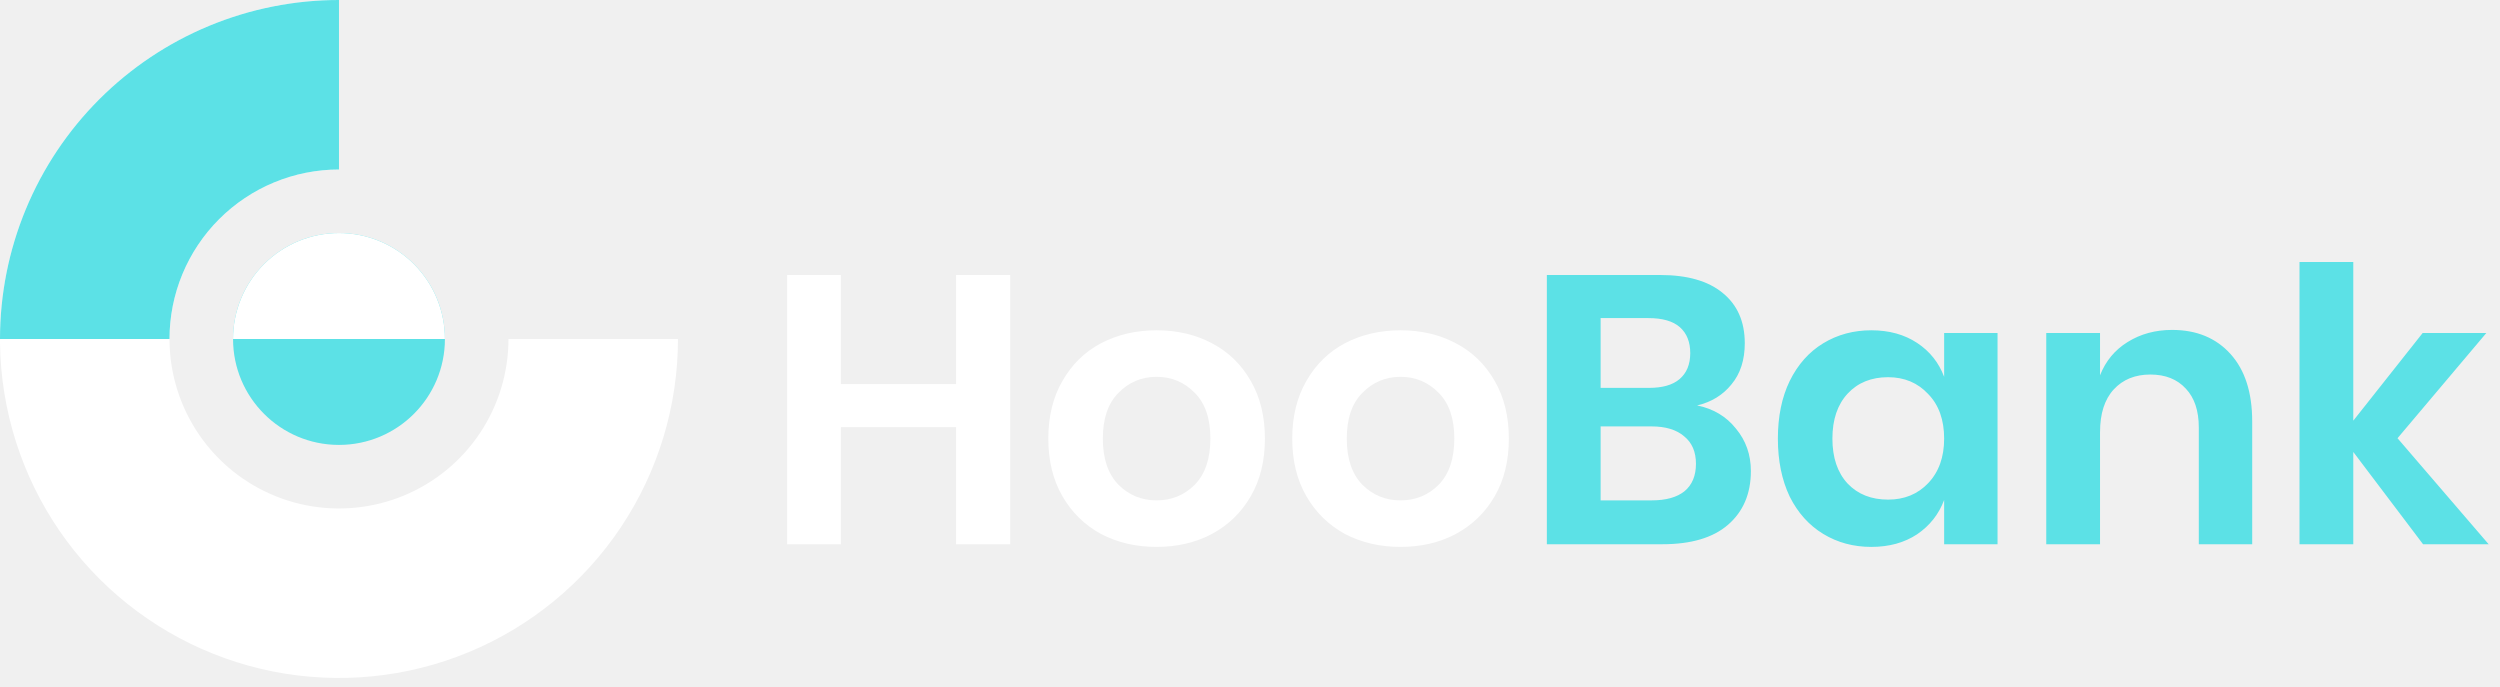
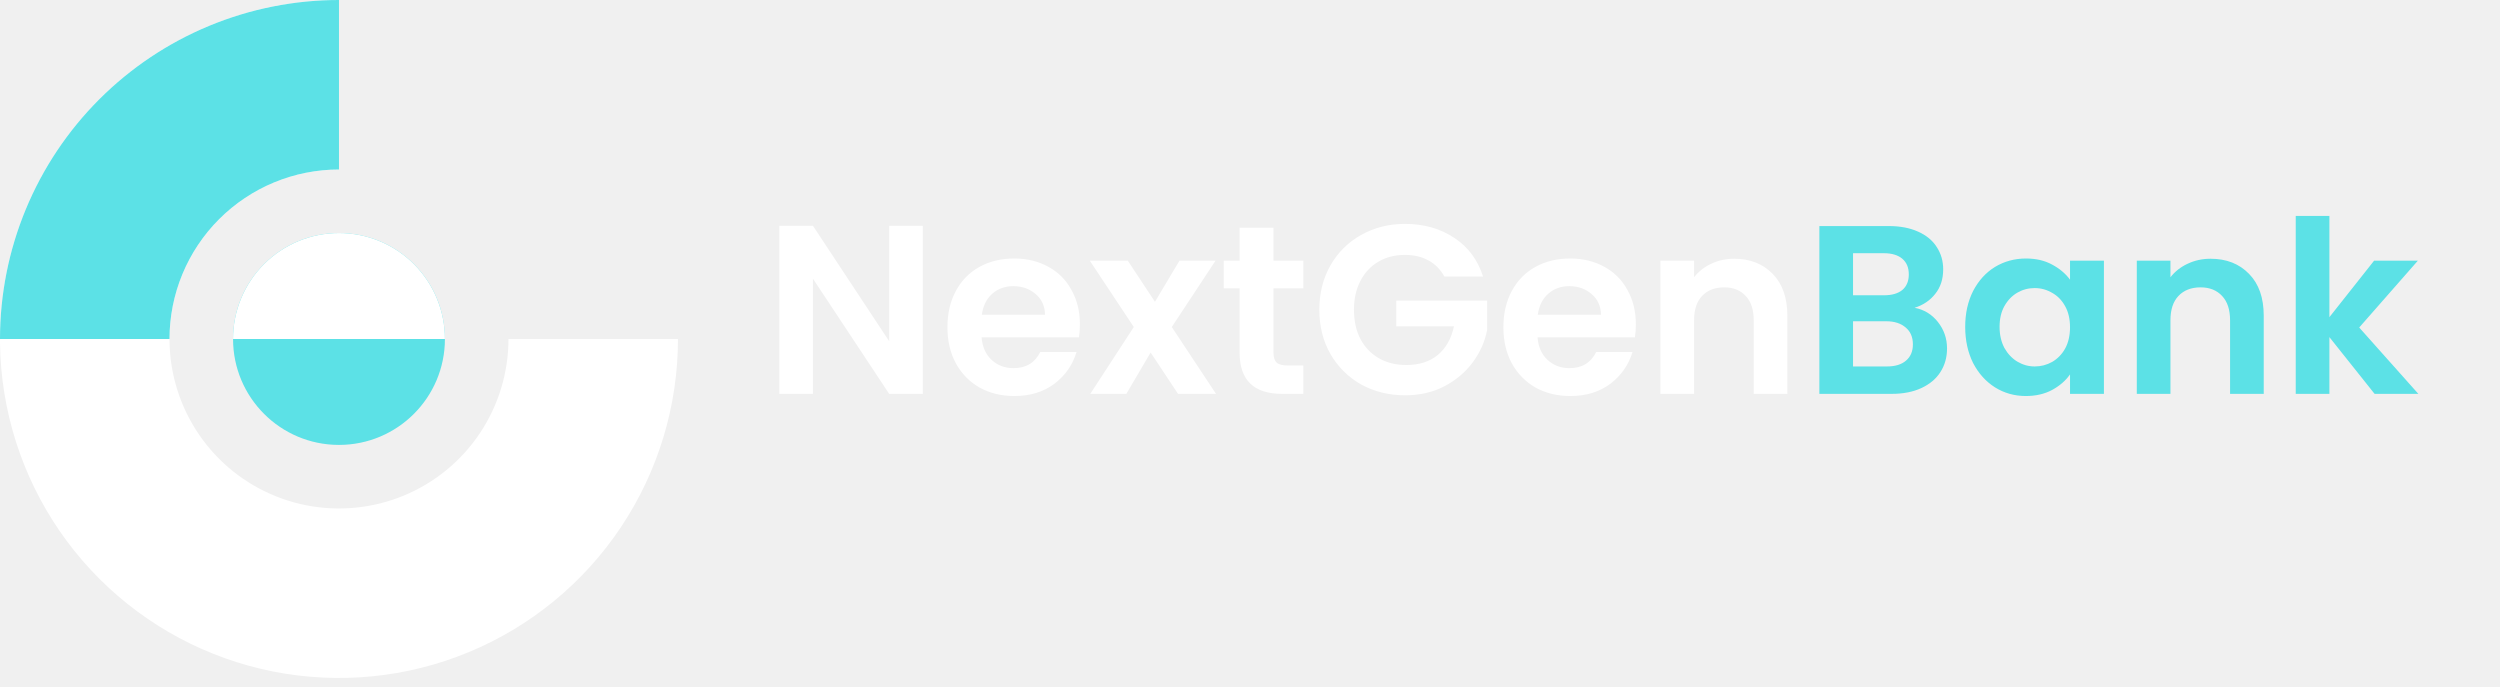
<svg xmlns="http://www.w3.org/2000/svg" width="266" height="73" viewBox="0 0 266 73" fill="none">
-   <path d="M107.487 29.26V57.907H101.725V45.45H89.471V57.907H83.749V29.26H89.471V40.865H101.725V29.26H107.487ZM123.063 35.143C125.255 35.143 127.216 35.603 128.947 36.523C130.705 37.443 132.085 38.782 133.086 40.54C134.087 42.271 134.587 44.314 134.587 46.667C134.587 49.02 134.087 51.063 133.086 52.794C132.085 54.525 130.705 55.864 128.947 56.811C127.216 57.731 125.255 58.191 123.063 58.191C120.872 58.191 118.898 57.731 117.139 56.811C115.408 55.864 114.042 54.525 113.041 52.794C112.04 51.063 111.54 49.02 111.54 46.667C111.54 44.314 112.04 42.271 113.041 40.54C114.042 38.782 115.408 37.443 117.139 36.523C118.898 35.603 120.872 35.143 123.063 35.143ZM123.063 40.094C121.467 40.094 120.115 40.662 119.006 41.798C117.897 42.907 117.342 44.53 117.342 46.667C117.342 48.804 117.897 50.441 119.006 51.577C120.115 52.686 121.467 53.24 123.063 53.24C124.659 53.24 126.012 52.686 127.121 51.577C128.23 50.441 128.785 48.804 128.785 46.667C128.785 44.53 128.23 42.907 127.121 41.798C126.012 40.662 124.659 40.094 123.063 40.094ZM149.018 35.143C151.209 35.143 153.17 35.603 154.901 36.523C156.66 37.443 158.039 38.782 159.04 40.54C160.041 42.271 160.542 44.314 160.542 46.667C160.542 49.02 160.041 51.063 159.04 52.794C158.039 54.525 156.66 55.864 154.901 56.811C153.17 57.731 151.209 58.191 149.018 58.191C146.827 58.191 144.852 57.731 143.094 56.811C141.363 55.864 139.996 54.525 138.996 52.794C137.995 51.063 137.494 49.02 137.494 46.667C137.494 44.314 137.995 42.271 138.996 40.54C139.996 38.782 141.363 37.443 143.094 36.523C144.852 35.603 146.827 35.143 149.018 35.143ZM149.018 40.094C147.422 40.094 146.069 40.662 144.96 41.798C143.851 42.907 143.297 44.53 143.297 46.667C143.297 48.804 143.851 50.441 144.96 51.577C146.069 52.686 147.422 53.24 149.018 53.24C150.614 53.24 151.966 52.686 153.076 51.577C154.185 50.441 154.739 48.804 154.739 46.667C154.739 44.53 154.185 42.907 153.076 41.798C151.966 40.662 150.614 40.094 149.018 40.094Z" fill="white" />
-   <path d="M180.572 43.137C182.303 43.489 183.683 44.314 184.711 45.612C185.766 46.883 186.293 48.385 186.293 50.116C186.293 52.524 185.482 54.431 183.859 55.837C182.263 57.217 179.936 57.907 176.88 57.907H164.585V29.26H176.636C179.531 29.26 181.749 29.896 183.291 31.167C184.86 32.438 185.644 34.224 185.644 36.523C185.644 38.308 185.171 39.769 184.224 40.905C183.304 42.041 182.087 42.785 180.572 43.137ZM170.306 41.27H175.459C176.893 41.27 177.975 40.959 178.706 40.337C179.463 39.688 179.842 38.768 179.842 37.578C179.842 36.388 179.476 35.468 178.746 34.819C178.016 34.17 176.893 33.845 175.378 33.845H170.306V41.27ZM175.743 53.24C177.258 53.24 178.421 52.916 179.233 52.267C180.045 51.59 180.45 50.617 180.45 49.345C180.45 48.074 180.031 47.1 179.192 46.424C178.381 45.72 177.218 45.369 175.703 45.369H170.306V53.24H175.743ZM199.107 35.143C201 35.143 202.623 35.59 203.976 36.483C205.329 37.375 206.289 38.579 206.857 40.094V35.428H212.538V57.907H206.857V53.2C206.289 54.715 205.329 55.932 203.976 56.852C202.623 57.744 201 58.191 199.107 58.191C197.213 58.191 195.509 57.731 193.994 56.811C192.479 55.892 191.289 54.566 190.423 52.835C189.585 51.076 189.166 49.02 189.166 46.667C189.166 44.314 189.585 42.271 190.423 40.54C191.289 38.782 192.479 37.443 193.994 36.523C195.509 35.603 197.213 35.143 199.107 35.143ZM200.892 40.134C199.107 40.134 197.673 40.716 196.591 41.879C195.509 43.042 194.968 44.638 194.968 46.667C194.968 48.696 195.509 50.292 196.591 51.455C197.673 52.591 199.107 53.159 200.892 53.159C202.623 53.159 204.044 52.578 205.153 51.414C206.289 50.224 206.857 48.642 206.857 46.667C206.857 44.665 206.289 43.083 205.153 41.92C204.044 40.729 202.623 40.134 200.892 40.134ZM231.113 35.103C233.709 35.103 235.779 35.955 237.321 37.659C238.863 39.363 239.634 41.757 239.634 44.841V57.907H233.953V45.49C233.953 43.705 233.493 42.325 232.573 41.352C231.654 40.351 230.396 39.85 228.8 39.85C227.177 39.85 225.878 40.378 224.904 41.433C223.931 42.488 223.444 44.003 223.444 45.977V57.907H217.722V35.428H223.444V39.931C224.039 38.417 225.013 37.24 226.365 36.401C227.745 35.536 229.327 35.103 231.113 35.103ZM257.814 57.907L250.389 48.087V57.907H244.668V27.88H250.389V44.76L257.774 35.428H264.55L255.096 46.627L264.793 57.907H257.814Z" fill="#5CE1E6" />
-   <path d="M36.068 0C28.934 -8.50666e-08 21.961 2.115 16.03 6.079C10.098 10.042 5.475 15.675 2.745 22.265C0.016 28.856 -0.699 36.108 0.693 43.104C2.085 50.101 5.52 56.527 10.564 61.572C15.608 66.616 22.035 70.051 29.031 71.443C36.028 72.834 43.28 72.12 49.87 69.39C56.461 66.66 62.094 62.037 66.057 56.106C70.02 50.175 72.136 43.201 72.136 36.068L54.102 36.068C54.102 39.635 53.044 43.121 51.062 46.087C49.081 49.053 46.264 51.364 42.969 52.729C39.674 54.094 36.048 54.451 32.55 53.755C29.051 53.059 25.838 51.342 23.316 48.82C20.794 46.298 19.076 43.084 18.38 39.586C17.685 36.088 18.042 32.462 19.407 29.166C20.772 25.871 23.083 23.055 26.049 21.073C29.014 19.092 32.501 18.034 36.068 18.034L36.068 0Z" fill="white" />
-   <path d="M36.068 0C31.331 -5.64821e-08 26.641 0.933 22.265 2.745C17.889 4.558 13.913 7.215 10.564 10.564C7.215 13.913 4.558 17.889 2.745 22.265C0.933 26.641 -7.1519e-07 31.331 0 36.068L18.034 36.068C18.034 33.7 18.5 31.355 19.407 29.166C20.313 26.979 21.641 24.991 23.316 23.316C24.991 21.641 26.979 20.313 29.166 19.407C31.355 18.5 33.7 18.034 36.068 18.034L36.068 0Z" fill="#5CE1E6" />
+   <path d="M98.189 41.907H94.608L86.499 29.654V41.907H82.918V24.026H86.499L94.608 36.305V24.026H98.189V41.907ZM114.902 34.514C114.902 35.026 114.867 35.486 114.799 35.895H104.439C104.525 36.919 104.883 37.72 105.514 38.3C106.145 38.88 106.921 39.17 107.841 39.17C109.172 39.17 110.118 38.598 110.681 37.456H114.543C114.134 38.82 113.35 39.946 112.19 40.832C111.03 41.702 109.606 42.137 107.918 42.137C106.554 42.137 105.326 41.839 104.235 41.242C103.16 40.628 102.316 39.767 101.702 38.658C101.105 37.55 100.807 36.271 100.807 34.821C100.807 33.355 101.105 32.067 101.702 30.959C102.299 29.85 103.135 28.997 104.209 28.401C105.283 27.804 106.52 27.505 107.918 27.505C109.265 27.505 110.468 27.795 111.525 28.375C112.599 28.955 113.426 29.782 114.006 30.856C114.603 31.913 114.902 33.133 114.902 34.514ZM111.192 33.491C111.175 32.57 110.843 31.837 110.195 31.291C109.547 30.728 108.754 30.447 107.816 30.447C106.929 30.447 106.179 30.72 105.565 31.265C104.968 31.794 104.601 32.536 104.465 33.491H111.192ZM125.343 41.907L122.427 37.507L119.843 41.907H116.006L120.636 34.795L115.955 27.735H119.997L122.887 32.11L125.496 27.735H129.333L124.678 34.795L129.385 41.907H125.343ZM135.499 30.677V37.533C135.499 38.01 135.61 38.36 135.832 38.581C136.071 38.786 136.463 38.888 137.008 38.888H138.671V41.907H136.42C133.402 41.907 131.892 40.44 131.892 37.507V30.677H130.204V27.735H131.892V24.231H135.499V27.735H138.671V30.677H135.499ZM153.679 29.424C153.27 28.673 152.707 28.102 151.991 27.71C151.274 27.318 150.439 27.122 149.484 27.122C148.426 27.122 147.488 27.36 146.67 27.838C145.851 28.315 145.212 28.997 144.751 29.884C144.291 30.771 144.061 31.794 144.061 32.954C144.061 34.148 144.291 35.188 144.751 36.075C145.229 36.961 145.885 37.643 146.721 38.121C147.557 38.598 148.529 38.837 149.637 38.837C151.001 38.837 152.118 38.479 152.988 37.763C153.858 37.029 154.429 36.015 154.702 34.719H148.563V31.982H158.232V35.102C157.993 36.347 157.482 37.498 156.697 38.556C155.913 39.613 154.898 40.466 153.653 41.114C152.425 41.745 151.044 42.06 149.509 42.06C147.787 42.06 146.227 41.676 144.828 40.909C143.447 40.125 142.355 39.042 141.554 37.66C140.769 36.279 140.377 34.71 140.377 32.954C140.377 31.197 140.769 29.628 141.554 28.247C142.355 26.849 143.447 25.766 144.828 24.998C146.227 24.214 147.778 23.822 149.484 23.822C151.496 23.822 153.244 24.316 154.728 25.305C156.211 26.277 157.234 27.65 157.797 29.424H153.679ZM174.055 34.514C174.055 35.026 174.021 35.486 173.953 35.895H163.593C163.678 36.919 164.036 37.72 164.667 38.3C165.298 38.88 166.074 39.17 166.995 39.17C168.325 39.17 169.272 38.598 169.835 37.456H173.697C173.288 38.82 172.503 39.946 171.344 40.832C170.184 41.702 168.76 42.137 167.072 42.137C165.708 42.137 164.48 41.839 163.388 41.242C162.314 40.628 161.47 39.767 160.856 38.658C160.259 37.55 159.961 36.271 159.961 34.821C159.961 33.355 160.259 32.067 160.856 30.959C161.453 29.85 162.288 28.997 163.363 28.401C164.437 27.804 165.674 27.505 167.072 27.505C168.419 27.505 169.621 27.795 170.679 28.375C171.753 28.955 172.58 29.782 173.16 30.856C173.757 31.913 174.055 33.133 174.055 34.514ZM170.346 33.491C170.329 32.57 169.997 31.837 169.349 31.291C168.701 30.728 167.908 30.447 166.97 30.447C166.083 30.447 165.333 30.72 164.719 31.265C164.122 31.794 163.755 32.536 163.619 33.491H170.346ZM184.522 27.531C186.211 27.531 187.575 28.068 188.615 29.142C189.655 30.2 190.175 31.683 190.175 33.593V41.907H186.594V34.079C186.594 32.954 186.313 32.093 185.75 31.496C185.187 30.882 184.42 30.575 183.448 30.575C182.459 30.575 181.674 30.882 181.095 31.496C180.532 32.093 180.25 32.954 180.25 34.079V41.907H176.669V27.735H180.25V29.5C180.728 28.887 181.333 28.409 182.067 28.068C182.817 27.71 183.636 27.531 184.522 27.531Z" fill="white" />
+   <path d="M203.711 32.749C204.717 32.937 205.544 33.44 206.192 34.258C206.84 35.077 207.164 36.015 207.164 37.072C207.164 38.027 206.925 38.871 206.448 39.605C205.987 40.321 205.314 40.883 204.427 41.293C203.54 41.702 202.491 41.907 201.281 41.907H193.581V24.052H200.948C202.159 24.052 203.199 24.248 204.069 24.64C204.956 25.032 205.621 25.578 206.064 26.277C206.525 26.977 206.755 27.77 206.755 28.656C206.755 29.697 206.473 30.566 205.911 31.265C205.365 31.965 204.632 32.459 203.711 32.749ZM197.162 31.419H200.436C201.289 31.419 201.946 31.231 202.406 30.856C202.867 30.464 203.097 29.91 203.097 29.194C203.097 28.477 202.867 27.923 202.406 27.531C201.946 27.139 201.289 26.942 200.436 26.942H197.162V31.419ZM200.769 38.991C201.639 38.991 202.312 38.786 202.79 38.377C203.284 37.967 203.532 37.388 203.532 36.637C203.532 35.87 203.276 35.273 202.764 34.847C202.253 34.403 201.562 34.182 200.692 34.182H197.162V38.991H200.769ZM209.097 34.77C209.097 33.337 209.379 32.067 209.941 30.959C210.521 29.85 211.297 28.997 212.269 28.401C213.258 27.804 214.358 27.505 215.569 27.505C216.626 27.505 217.547 27.718 218.332 28.145C219.133 28.571 219.773 29.108 220.25 29.756V27.735H223.857V41.907H220.25V39.835C219.79 40.5 219.15 41.054 218.332 41.498C217.53 41.924 216.601 42.137 215.543 42.137C214.35 42.137 213.258 41.83 212.269 41.216C211.297 40.602 210.521 39.741 209.941 38.633C209.379 37.507 209.097 36.219 209.097 34.77ZM220.25 34.821C220.25 33.951 220.08 33.209 219.739 32.596C219.398 31.965 218.937 31.487 218.357 31.163C217.777 30.822 217.155 30.651 216.49 30.651C215.825 30.651 215.211 30.814 214.648 31.138C214.085 31.462 213.625 31.939 213.267 32.57C212.926 33.184 212.755 33.917 212.755 34.77C212.755 35.623 212.926 36.373 213.267 37.021C213.625 37.652 214.085 38.138 214.648 38.479C215.228 38.82 215.842 38.991 216.49 38.991C217.155 38.991 217.777 38.829 218.357 38.505C218.937 38.163 219.398 37.686 219.739 37.072C220.08 36.441 220.25 35.691 220.25 34.821ZM235.208 27.531C236.896 27.531 238.26 28.068 239.3 29.142C240.341 30.2 240.861 31.683 240.861 33.593V41.907H237.28V34.079C237.28 32.954 236.998 32.093 236.436 31.496C235.873 30.882 235.105 30.575 234.133 30.575C233.144 30.575 232.36 30.882 231.78 31.496C231.217 32.093 230.936 32.954 230.936 34.079V41.907H227.355V27.735H230.936V29.5C231.413 28.887 232.019 28.409 232.752 28.068C233.502 27.71 234.321 27.531 235.208 27.531ZM252.657 41.907L247.848 35.87V41.907H244.266V22.977H247.848V33.747L252.605 27.735H257.261L251.02 34.847L257.312 41.907H252.657Z" fill="#5CE1E6" />
+   <path d="M36.068 0C28.934 -8.50666e-08 21.961 2.115 16.03 6.079C10.098 10.042 5.475 15.675 2.745 22.265C0.016 28.856 -0.699 36.108 0.693 43.104C2.085 50.101 5.52 56.527 10.564 61.572C15.608 66.616 22.035 70.051 29.031 71.443C36.028 72.834 43.28 72.12 49.87 69.39C56.461 66.66 62.094 62.037 66.057 56.106C70.02 50.175 72.136 43.201 72.136 36.068L54.102 36.068C54.102 39.635 53.044 43.121 51.062 46.087C49.081 49.053 46.264 51.364 42.969 52.729C39.674 54.094 36.048 54.451 32.55 53.755C29.051 53.059 25.838 51.342 23.316 48.82C20.794 46.298 19.076 43.084 18.38 39.586C17.685 36.088 18.042 32.462 19.407 29.166C20.772 25.871 23.083 23.055 26.049 21.073C29.014 19.092 32.501 18.034 36.068 18.034V0Z" fill="white" />
+   <path d="M36.068 0C31.331 -5.64821e-08 26.641 0.933 22.265 2.745C17.889 4.558 13.913 7.215 10.564 10.564C7.215 13.913 4.558 17.889 2.745 22.265C0.933 26.641 -7.1519e-07 31.331 0 36.068H18.034C18.034 33.7 18.5 31.355 19.407 29.166C20.313 26.979 21.641 24.991 23.316 23.316C24.991 21.641 26.979 20.313 29.166 19.407C31.355 18.5 33.7 18.034 36.068 18.034V0Z" fill="#5CE1E6" />
  <circle cx="36.068" cy="36.068" r="11.271" fill="#5CE1E6" />
  <path d="M47.339 36.068C47.339 34.588 47.047 33.122 46.481 31.755C45.915 30.387 45.084 29.145 44.038 28.098C42.991 27.051 41.749 26.221 40.381 25.655C39.014 25.088 37.548 24.797 36.068 24.797C34.588 24.797 33.122 25.088 31.755 25.655C30.387 26.221 29.145 27.051 28.098 28.098C27.051 29.145 26.221 30.387 25.655 31.755C25.088 33.122 24.797 34.588 24.797 36.068L36.068 36.068H47.339Z" fill="white" />
</svg>
